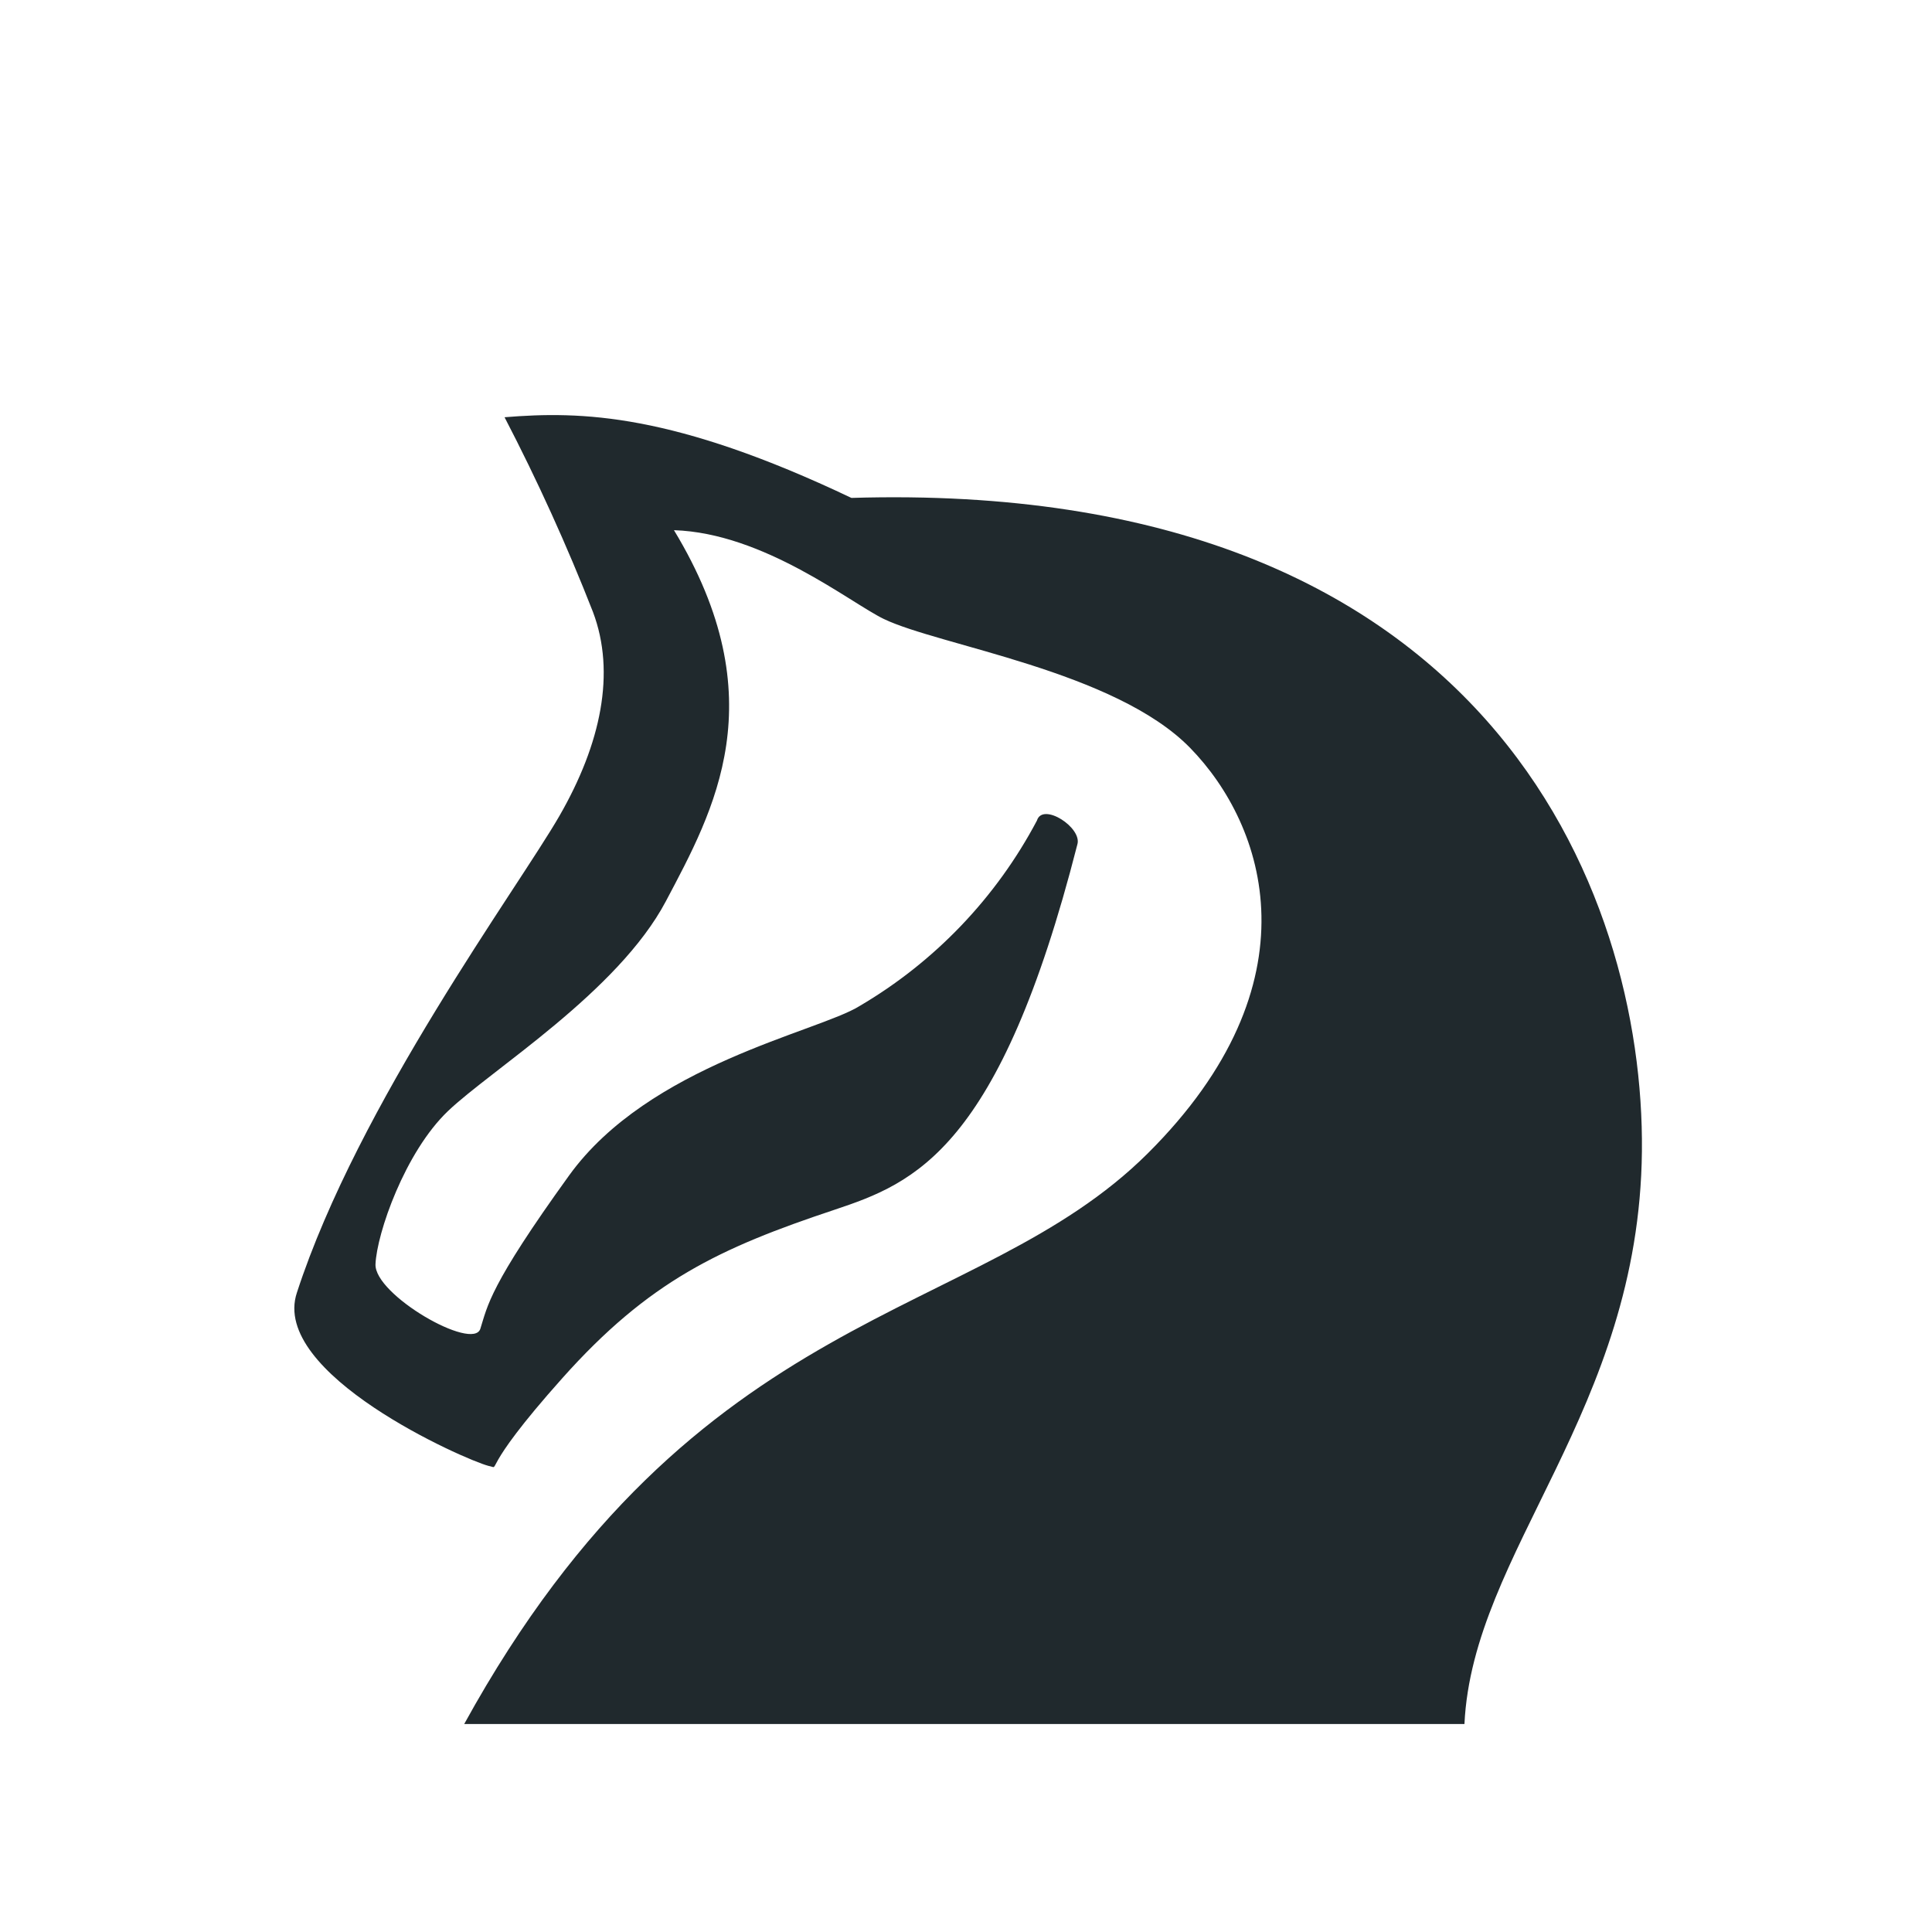
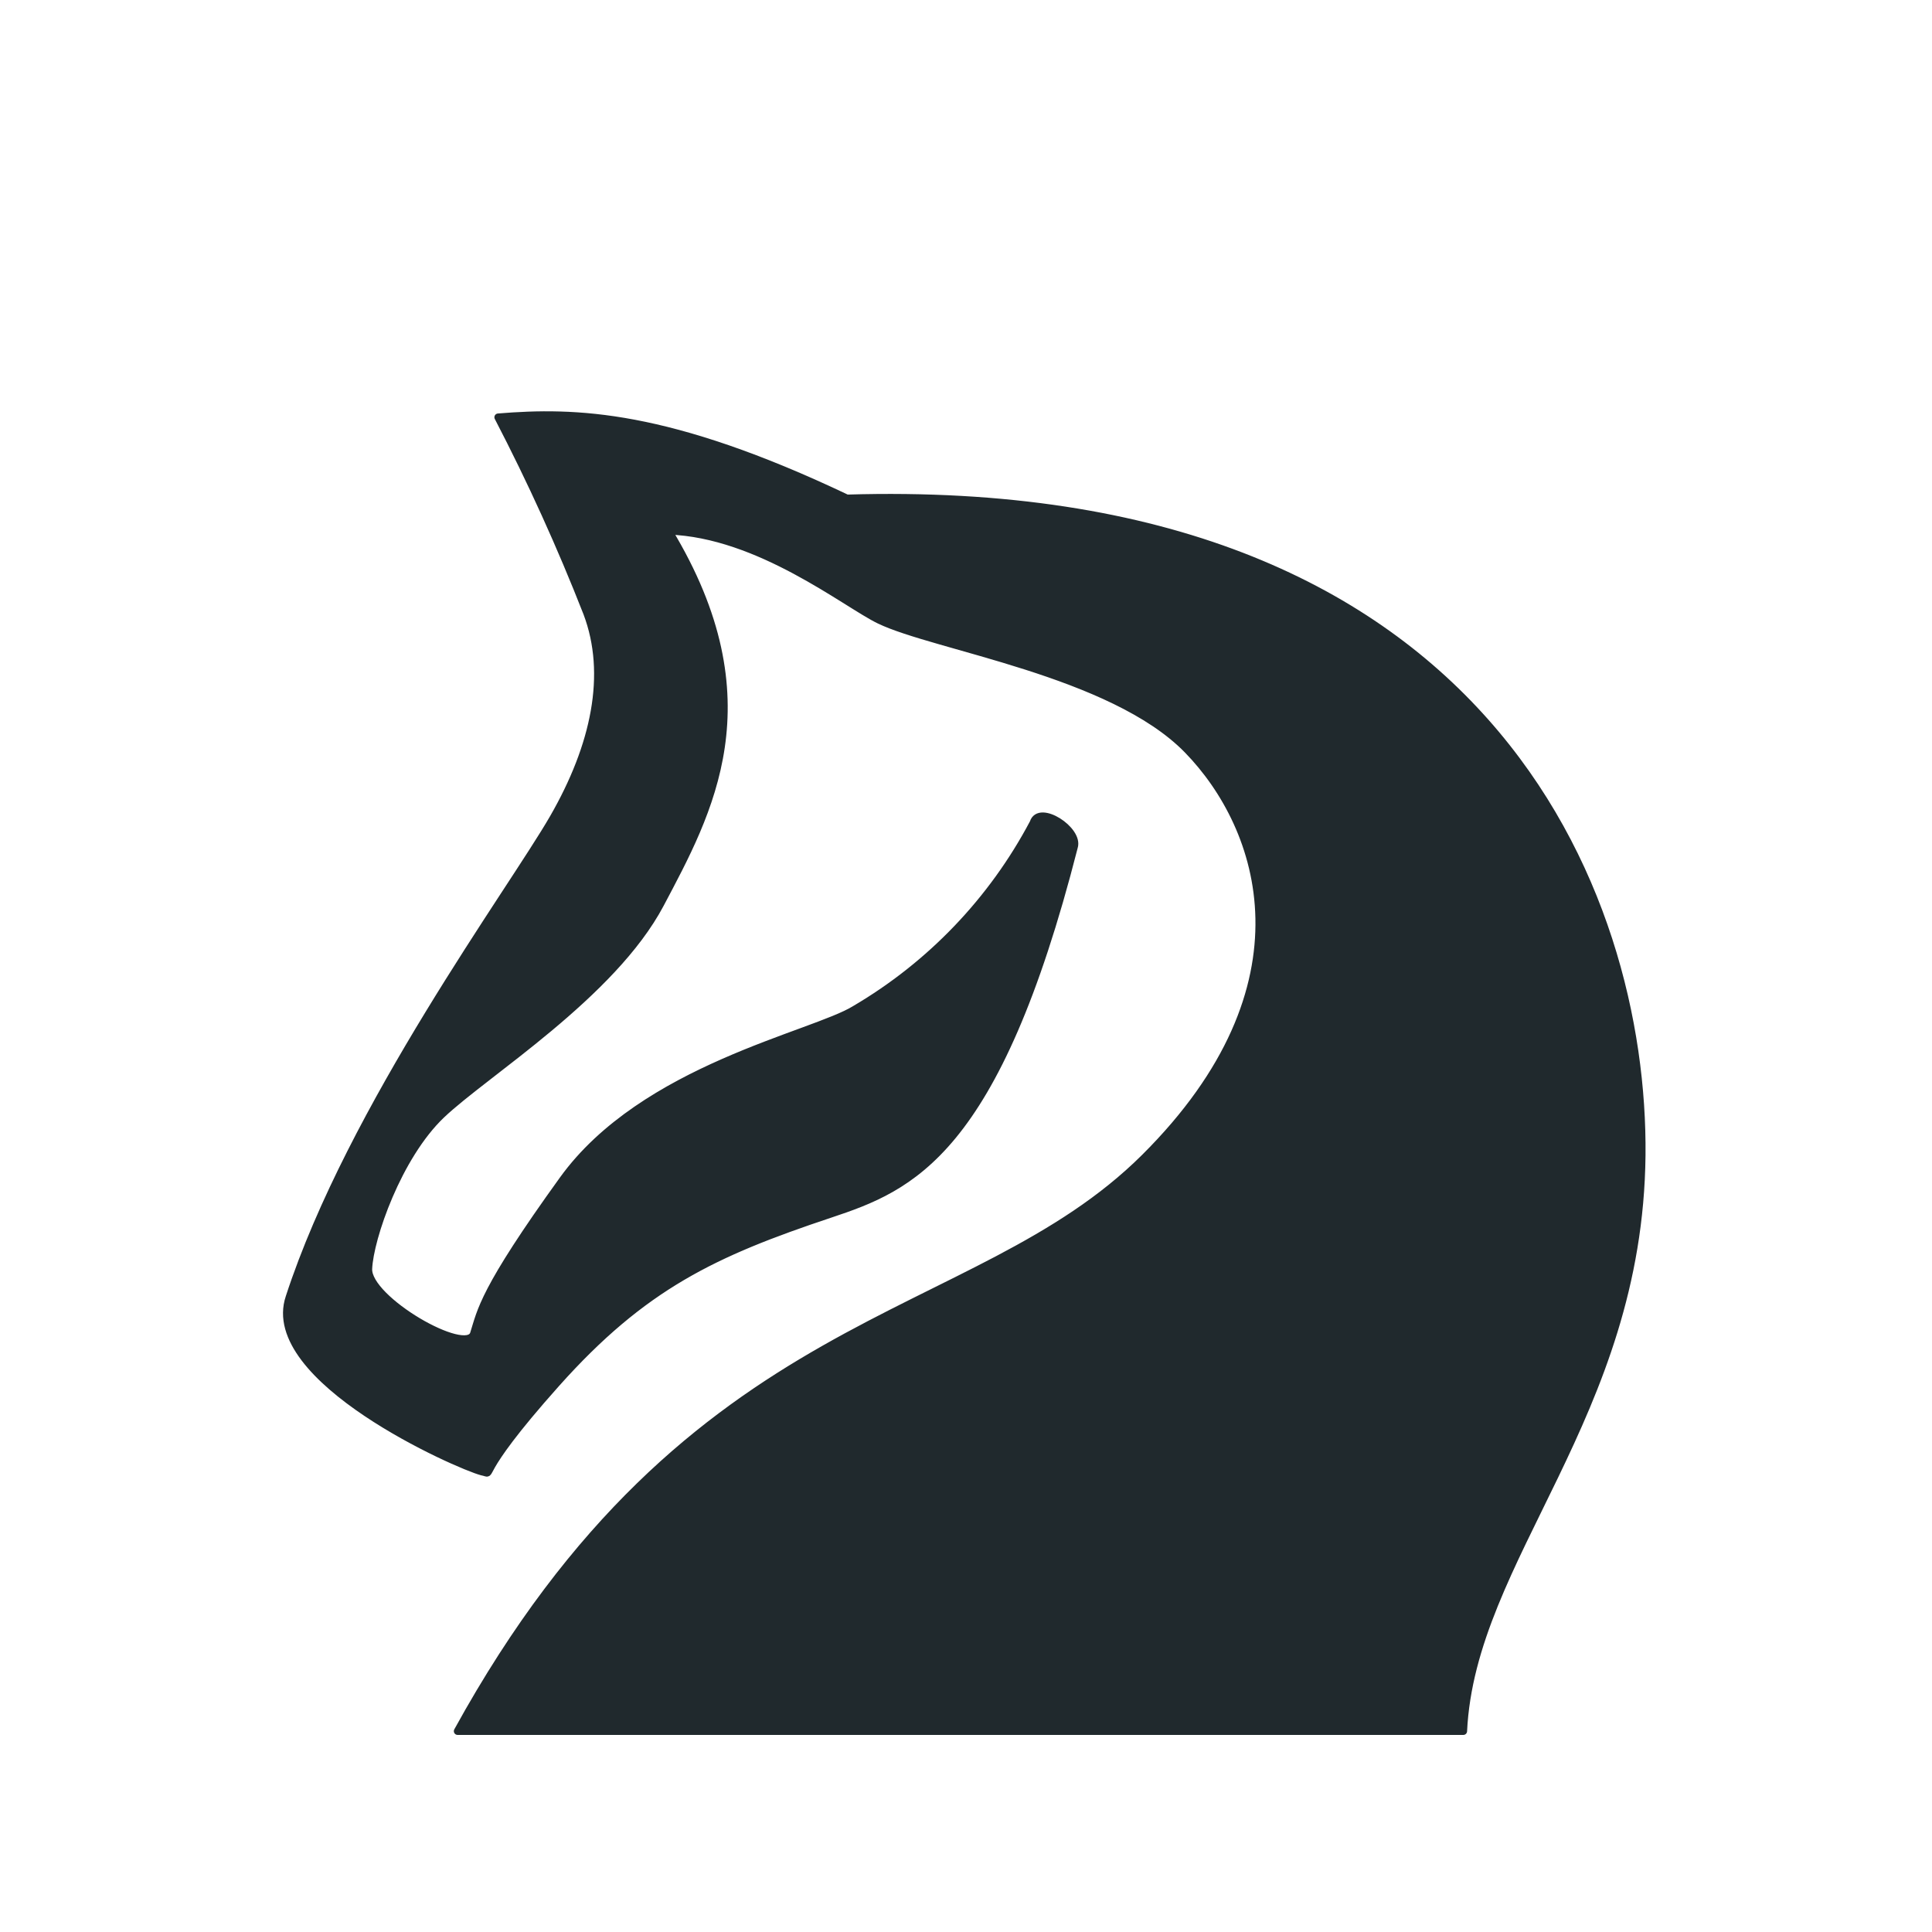
<svg xmlns="http://www.w3.org/2000/svg" width="256" height="256" viewBox="0 0 256 256" fill="none">
-   <path fill-rule="evenodd" clip-rule="evenodd" d="M61.512 228.438H194.047C195.139 205.565 217.207 186.961 217.562 152.551C217.917 118.141 197.082 63.425 112.816 65.976C89.195 54.743 77.047 54.453 66.856 55.287C71.216 63.675 75.127 72.289 78.572 81.092C81.61 89.141 79.632 98.549 74.125 108.115C68.617 117.681 47.495 146.245 39.343 171.273C35.745 182.029 61.592 193.424 64.719 194.235C66.632 194.591 63.033 195.475 74.507 182.618C85.981 169.761 95.299 165.39 110.601 160.291C121.23 156.749 132.438 152.3 142.744 111.935C143.481 109.691 138.148 106.247 137.399 108.729C131.996 118.947 123.853 127.46 113.885 133.312C108.398 136.726 86.006 141.073 75.407 155.757C64.809 170.442 64.612 173.031 63.65 176.065C62.688 179.1 49.585 171.576 49.755 167.515C49.925 163.453 53.636 152.676 59.375 147.207C65.113 141.738 81.89 131.42 88.233 119.417C94.577 107.414 102.86 92.624 89.302 70.251C101.254 70.638 112.647 79.858 117.092 82.008C124.421 85.553 147.737 88.888 157.707 99.109C167.677 109.331 174.785 130.235 152.077 152.837C129.368 175.44 92.374 172.333 61.512 228.438Z" fill="#20292D" />
+   <path fill-rule="evenodd" clip-rule="evenodd" d="M60.636 229.387H193.896C194.993 206.389 217.182 187.683 217.539 153.085C217.896 118.487 196.947 63.471 112.22 66.036C88.47 54.742 76.255 54.45 66.009 55.289C70.392 63.723 74.324 72.384 77.789 81.235C80.843 89.328 78.855 98.788 73.317 108.406C67.779 118.025 46.54 146.743 38.345 171.909C34.727 182.725 60.714 194.182 63.86 194.998C65.782 195.355 62.165 196.243 73.702 183.317C85.238 170.391 94.607 165.994 109.993 160.867C120.68 157.306 131.949 152.832 142.311 112.247C143.053 109.99 137.69 106.528 136.938 109.023C131.505 119.297 123.318 127.856 113.295 133.741C107.778 137.173 85.262 141.543 74.606 156.309C63.951 171.075 63.752 173.677 62.785 176.728C61.818 179.779 48.643 172.214 48.814 168.13C48.985 164.047 52.716 153.211 58.486 147.712C64.256 142.212 81.124 131.838 87.503 119.77C93.881 107.701 102.21 92.83 88.577 70.334C100.594 70.723 112.051 79.994 116.519 82.156C123.888 85.721 147.332 89.074 157.357 99.351C167.382 109.628 174.528 130.647 151.696 153.373C128.863 176.099 91.666 172.975 60.636 229.387Z" fill="#20292D" stroke="#20292D" stroke-linejoin="round" />
</svg>
